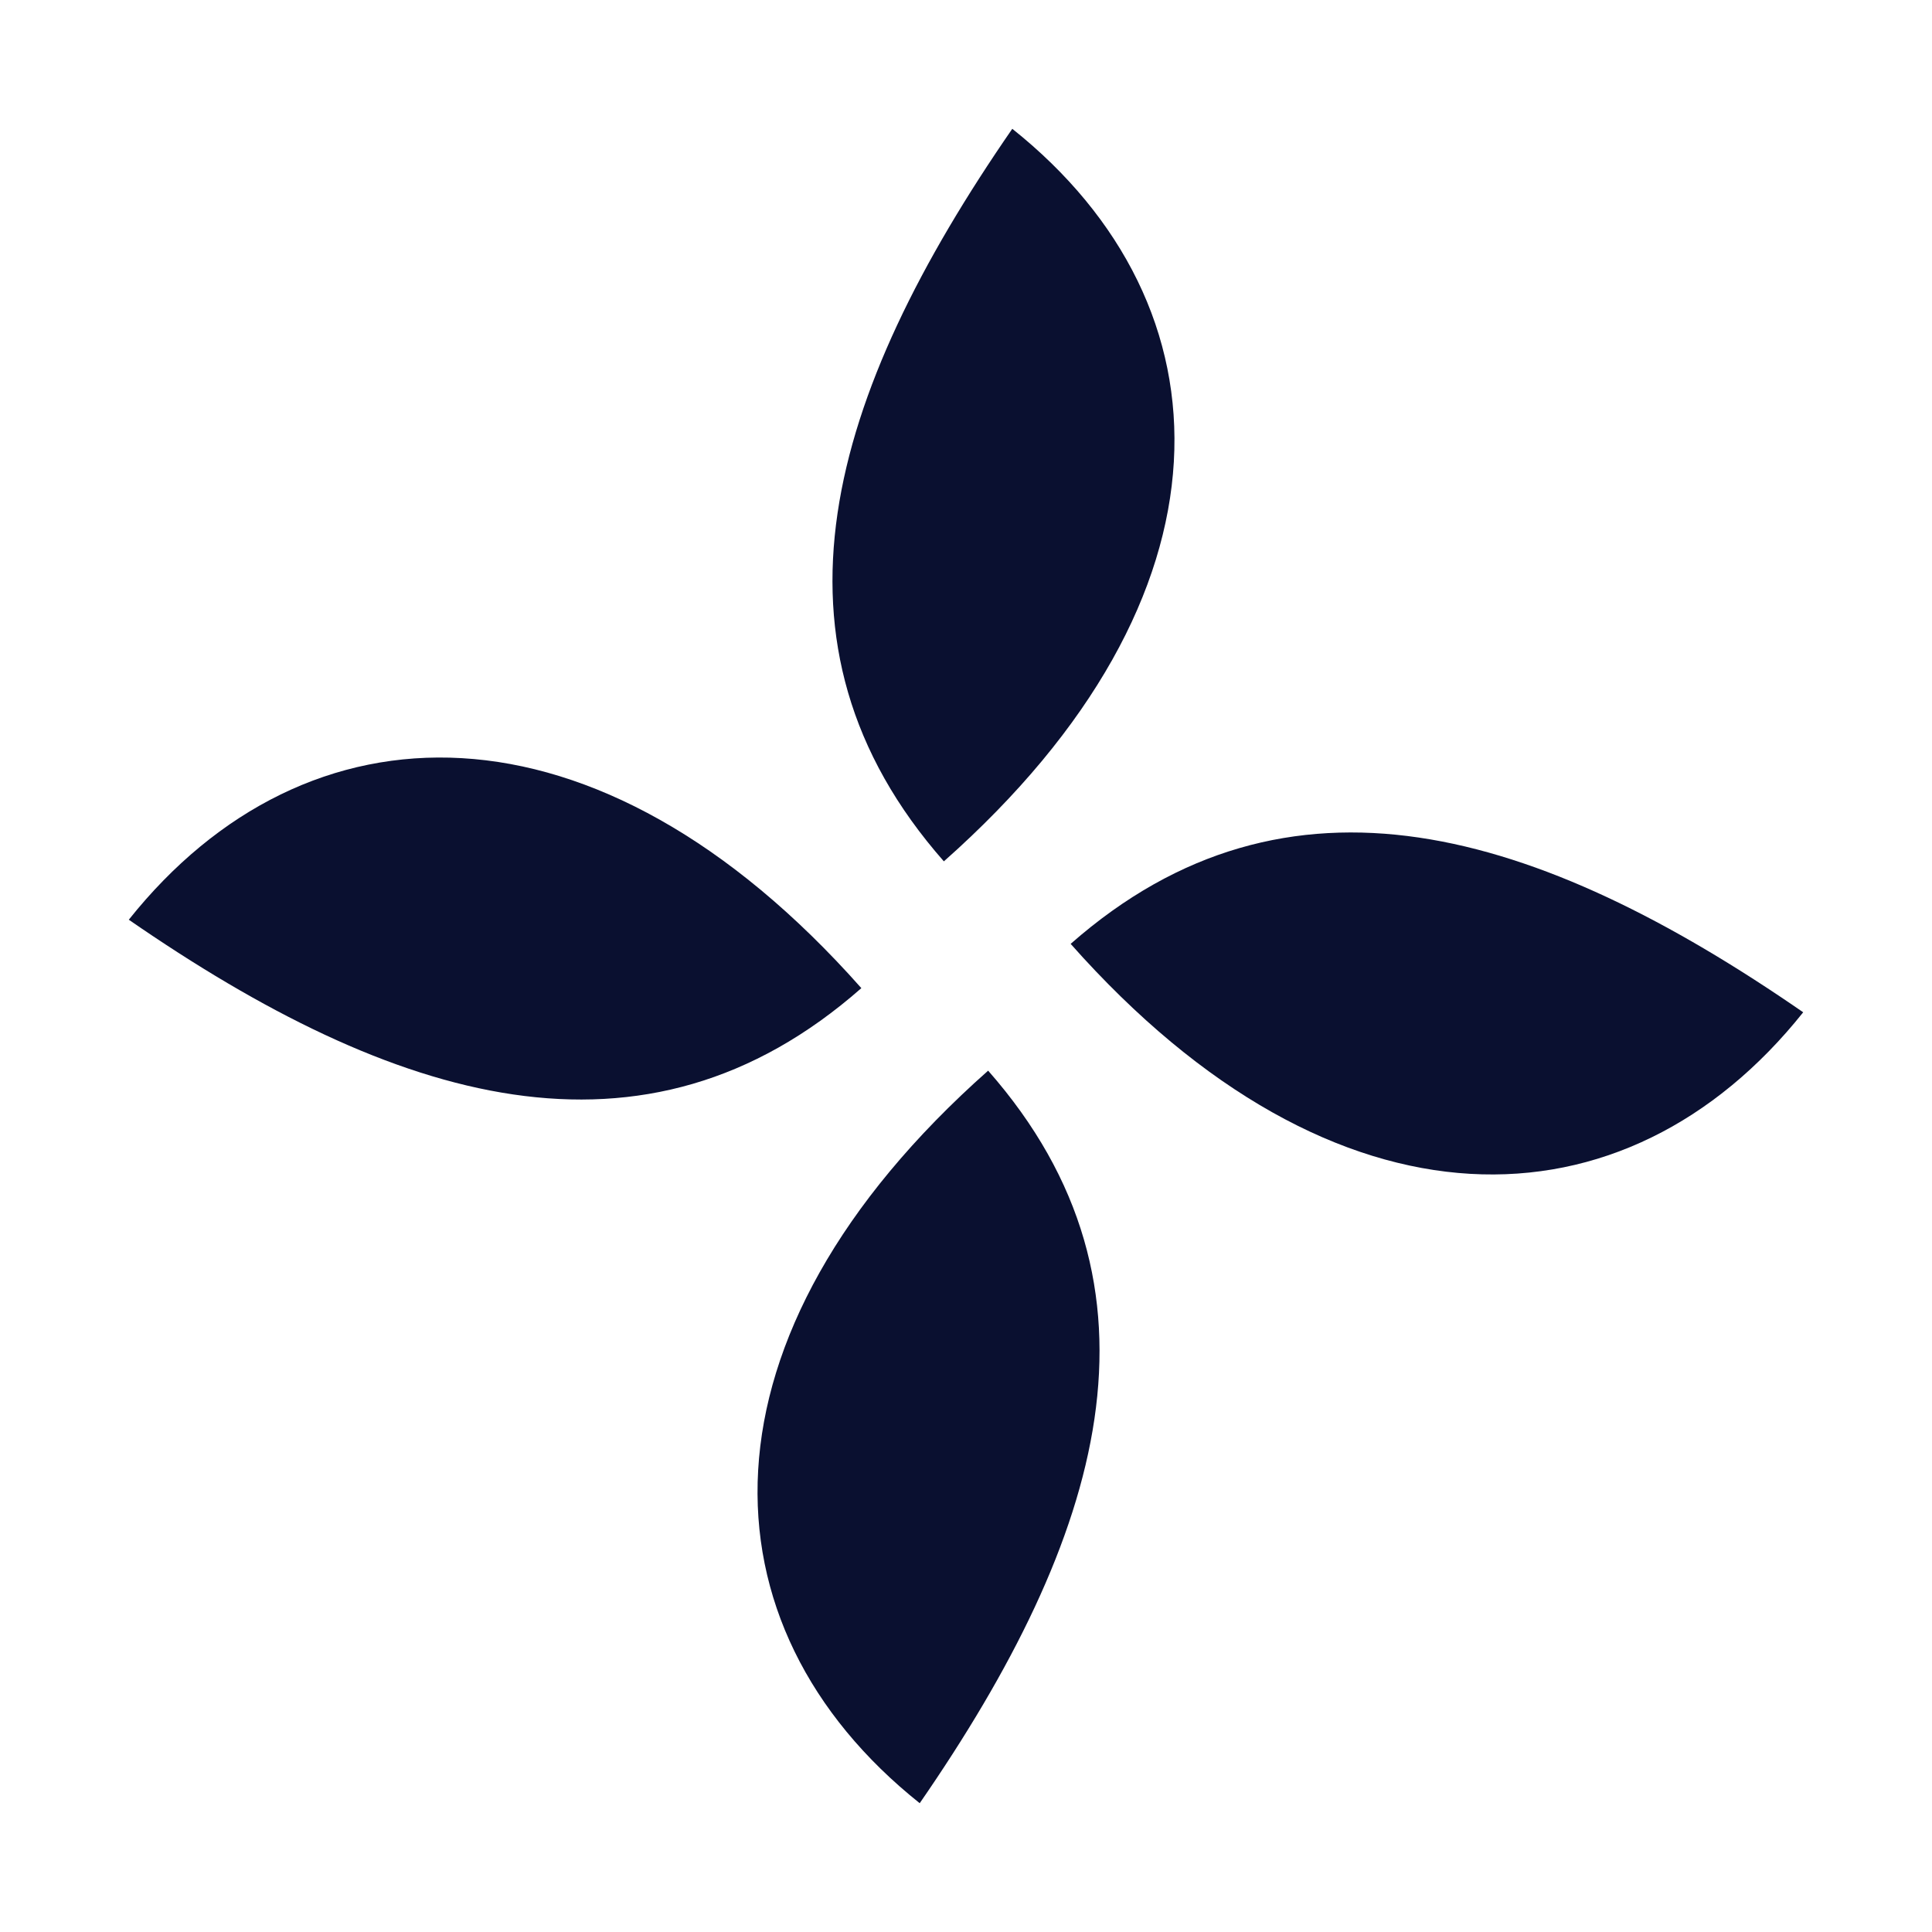
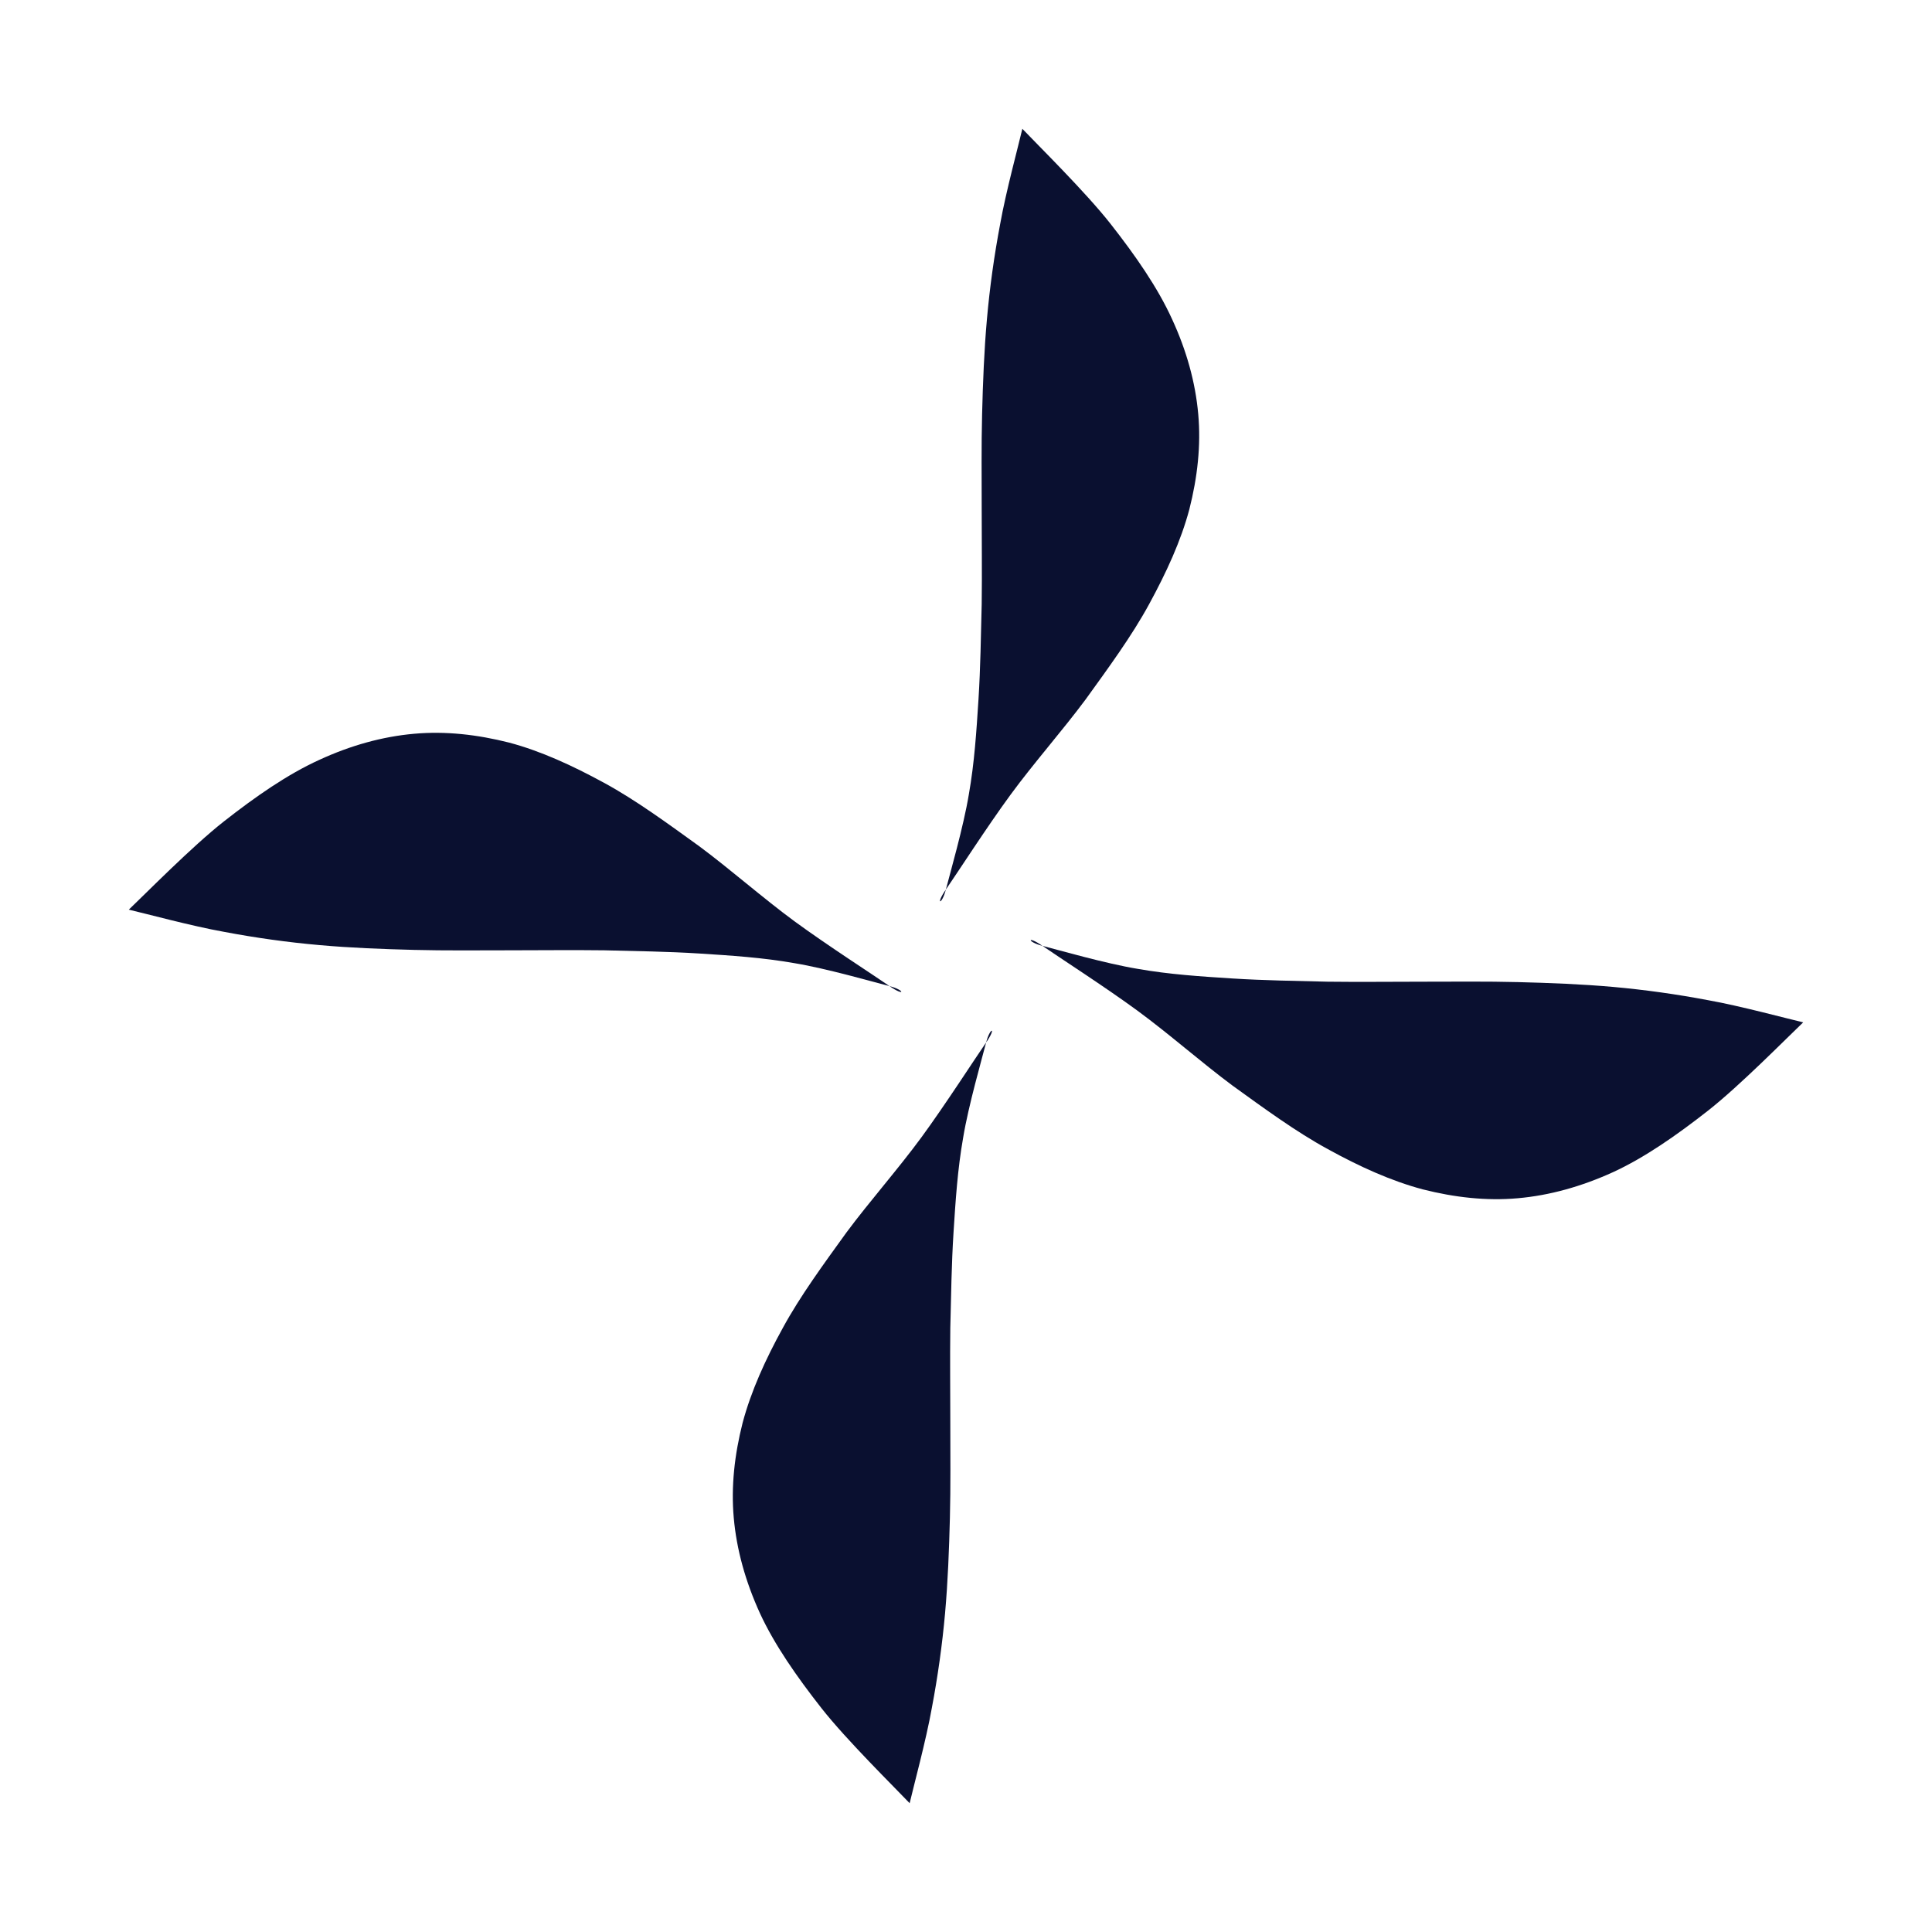
<svg xmlns="http://www.w3.org/2000/svg" viewBox="0 0 48 48">
-   <path d="M25.15 3.20C30.67 7.60 30.90 14.80 23.45 21.40C18.70 16.00 20.59 9.80 25.15 3.20Z" fill="#0A1030" />
-   <path d="M25.15 3.20C30.67 7.60 30.90 14.80 23.45 21.40C18.70 16.00 20.59 9.80 25.15 3.20Z" fill="#0A1030" transform="rotate(90 24 24)" />
-   <path d="M25.15 3.20C30.67 7.60 30.90 14.80 23.45 21.40C18.70 16.00 20.59 9.80 25.15 3.20Z" fill="#0A1030" transform="rotate(180 24 24)" />
-   <path d="M25.15 3.20C30.67 7.60 30.90 14.80 23.45 21.40C18.70 16.00 20.59 9.80 25.15 3.20Z" fill="#0A1030" transform="rotate(270 24 24)" />
+   <path d="M25.40 3.20C25.77 3.59 26.97 4.77 27.59 5.56C28.21 6.35 28.76 7.14 29.12 7.93C29.48 8.71 29.70 9.50 29.77 10.29C29.84 11.07 29.75 11.86 29.55 12.65C29.34 13.44 28.98 14.22 28.55 15.01C28.12 15.80 27.54 16.59 26.97 17.38C26.39 18.16 25.69 18.95 25.11 19.74C24.53 20.53 23.77 21.71 23.50 22.10C23.23 22.49 23.40 22.49 23.50 22.10C23.60 21.71 23.94 20.53 24.07 19.74C24.21 18.95 24.26 18.16 24.31 17.38C24.36 16.59 24.37 15.80 24.39 15.01C24.40 14.22 24.39 13.44 24.39 12.65C24.39 11.86 24.38 11.07 24.40 10.29C24.42 9.50 24.45 8.71 24.52 7.93C24.59 7.14 24.70 6.35 24.85 5.56C24.99 4.77 25.31 3.59 25.40 3.20Z" fill="#0A1030" />
+   <path d="M44.80 25.40C44.41 25.77 43.23 26.97 42.44 27.59C41.65 28.21 40.86 28.76 40.08 29.12C39.29 29.48 38.50 29.70 37.71 29.77C36.93 29.84 36.14 29.75 35.35 29.55C34.56 29.34 33.77 28.98 32.99 28.55C32.20 28.12 31.41 27.54 30.62 26.97C29.84 26.39 29.05 25.69 28.26 25.11C27.47 24.53 26.29 23.77 25.90 23.50C25.51 23.23 25.51 23.40 25.90 23.50C26.29 23.60 27.47 23.94 28.26 24.07C29.05 24.21 29.84 24.26 30.62 24.31C31.41 24.36 32.20 24.37 32.99 24.39C33.77 24.40 34.56 24.39 35.35 24.39C36.14 24.39 36.93 24.38 37.71 24.40C38.50 24.42 39.29 24.45 40.08 24.52C40.86 24.59 41.65 24.70 42.44 24.85C43.23 24.99 44.41 25.31 44.80 25.40Z" fill="#0A1030" />
+   <path d="M22.60 44.80C22.23 44.41 21.03 43.23 20.41 42.44C19.79 41.65 19.24 40.86 18.88 40.08C18.52 39.29 18.30 38.50 18.23 37.71C18.16 36.93 18.25 36.14 18.45 35.35C18.66 34.56 19.02 33.77 19.45 32.99C19.88 32.20 20.46 31.41 21.03 30.62C21.61 29.84 22.31 29.05 22.89 28.26C23.47 27.47 24.23 26.29 24.50 25.90C24.77 25.51 24.60 25.51 24.50 25.90C24.40 26.29 24.06 27.47 23.93 28.26C23.79 29.05 23.74 29.84 23.69 30.62C23.64 31.41 23.63 32.20 23.61 32.99C23.60 33.77 23.61 34.56 23.61 35.35C23.61 36.14 23.62 36.93 23.60 37.71C23.58 38.50 23.55 39.29 23.48 40.08C23.41 40.86 23.30 41.65 23.15 42.44C23.01 43.23 22.69 44.41 22.60 44.80Z" fill="#0A1030" />
+   <path d="M3.20 22.60C3.59 22.23 4.77 21.03 5.56 20.41C6.35 19.79 7.14 19.24 7.93 18.88C8.71 18.52 9.50 18.30 10.29 18.23C11.07 18.16 11.86 18.25 12.65 18.45C13.44 18.66 14.22 19.02 15.01 19.45C15.80 19.88 16.59 20.46 17.38 21.03C18.16 21.61 18.95 22.31 19.74 22.89C20.53 23.47 21.71 24.23 22.10 24.50C22.49 24.77 22.49 24.60 22.10 24.50C21.71 24.40 20.53 24.06 19.74 23.93C18.95 23.79 18.16 23.74 17.38 23.69C16.59 23.64 15.80 23.63 15.01 23.61C14.22 23.60 13.44 23.61 12.65 23.61C11.86 23.61 11.07 23.62 10.29 23.60C9.50 23.58 8.71 23.55 7.93 23.48C7.14 23.41 6.35 23.30 5.56 23.15C4.77 23.01 3.59 22.69 3.20 22.60Z" fill="#0A1030" />
</svg>
